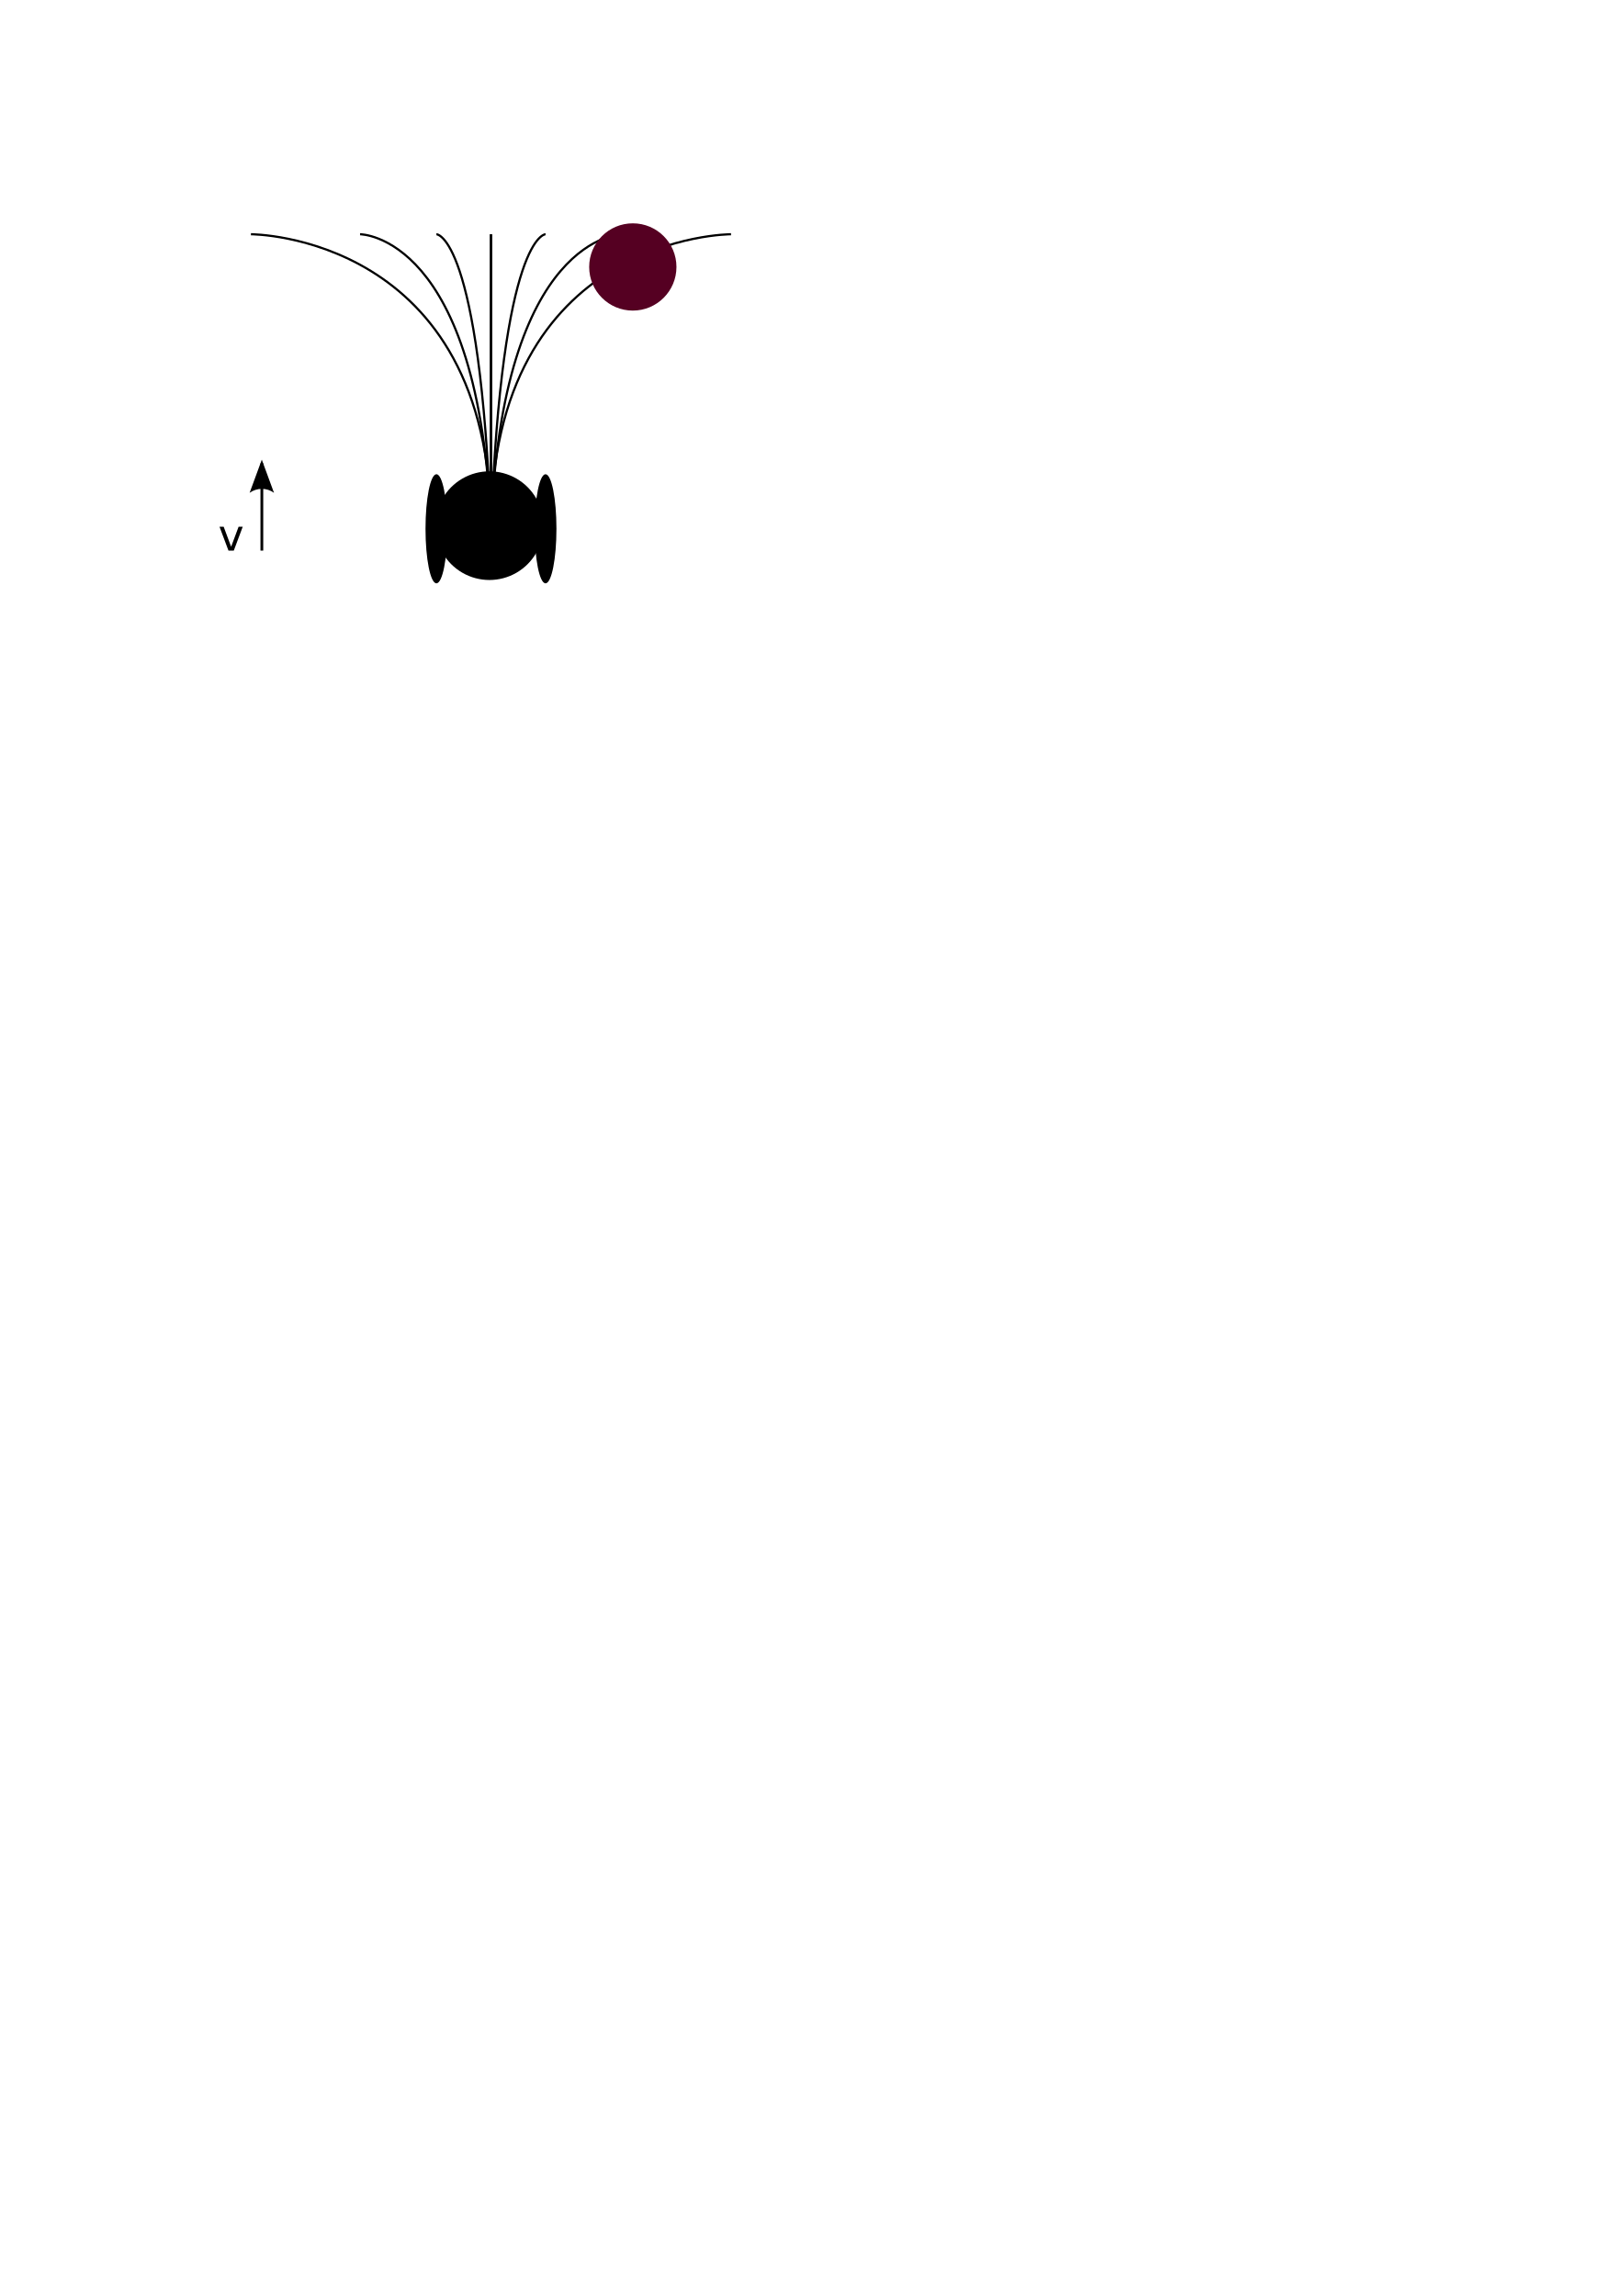
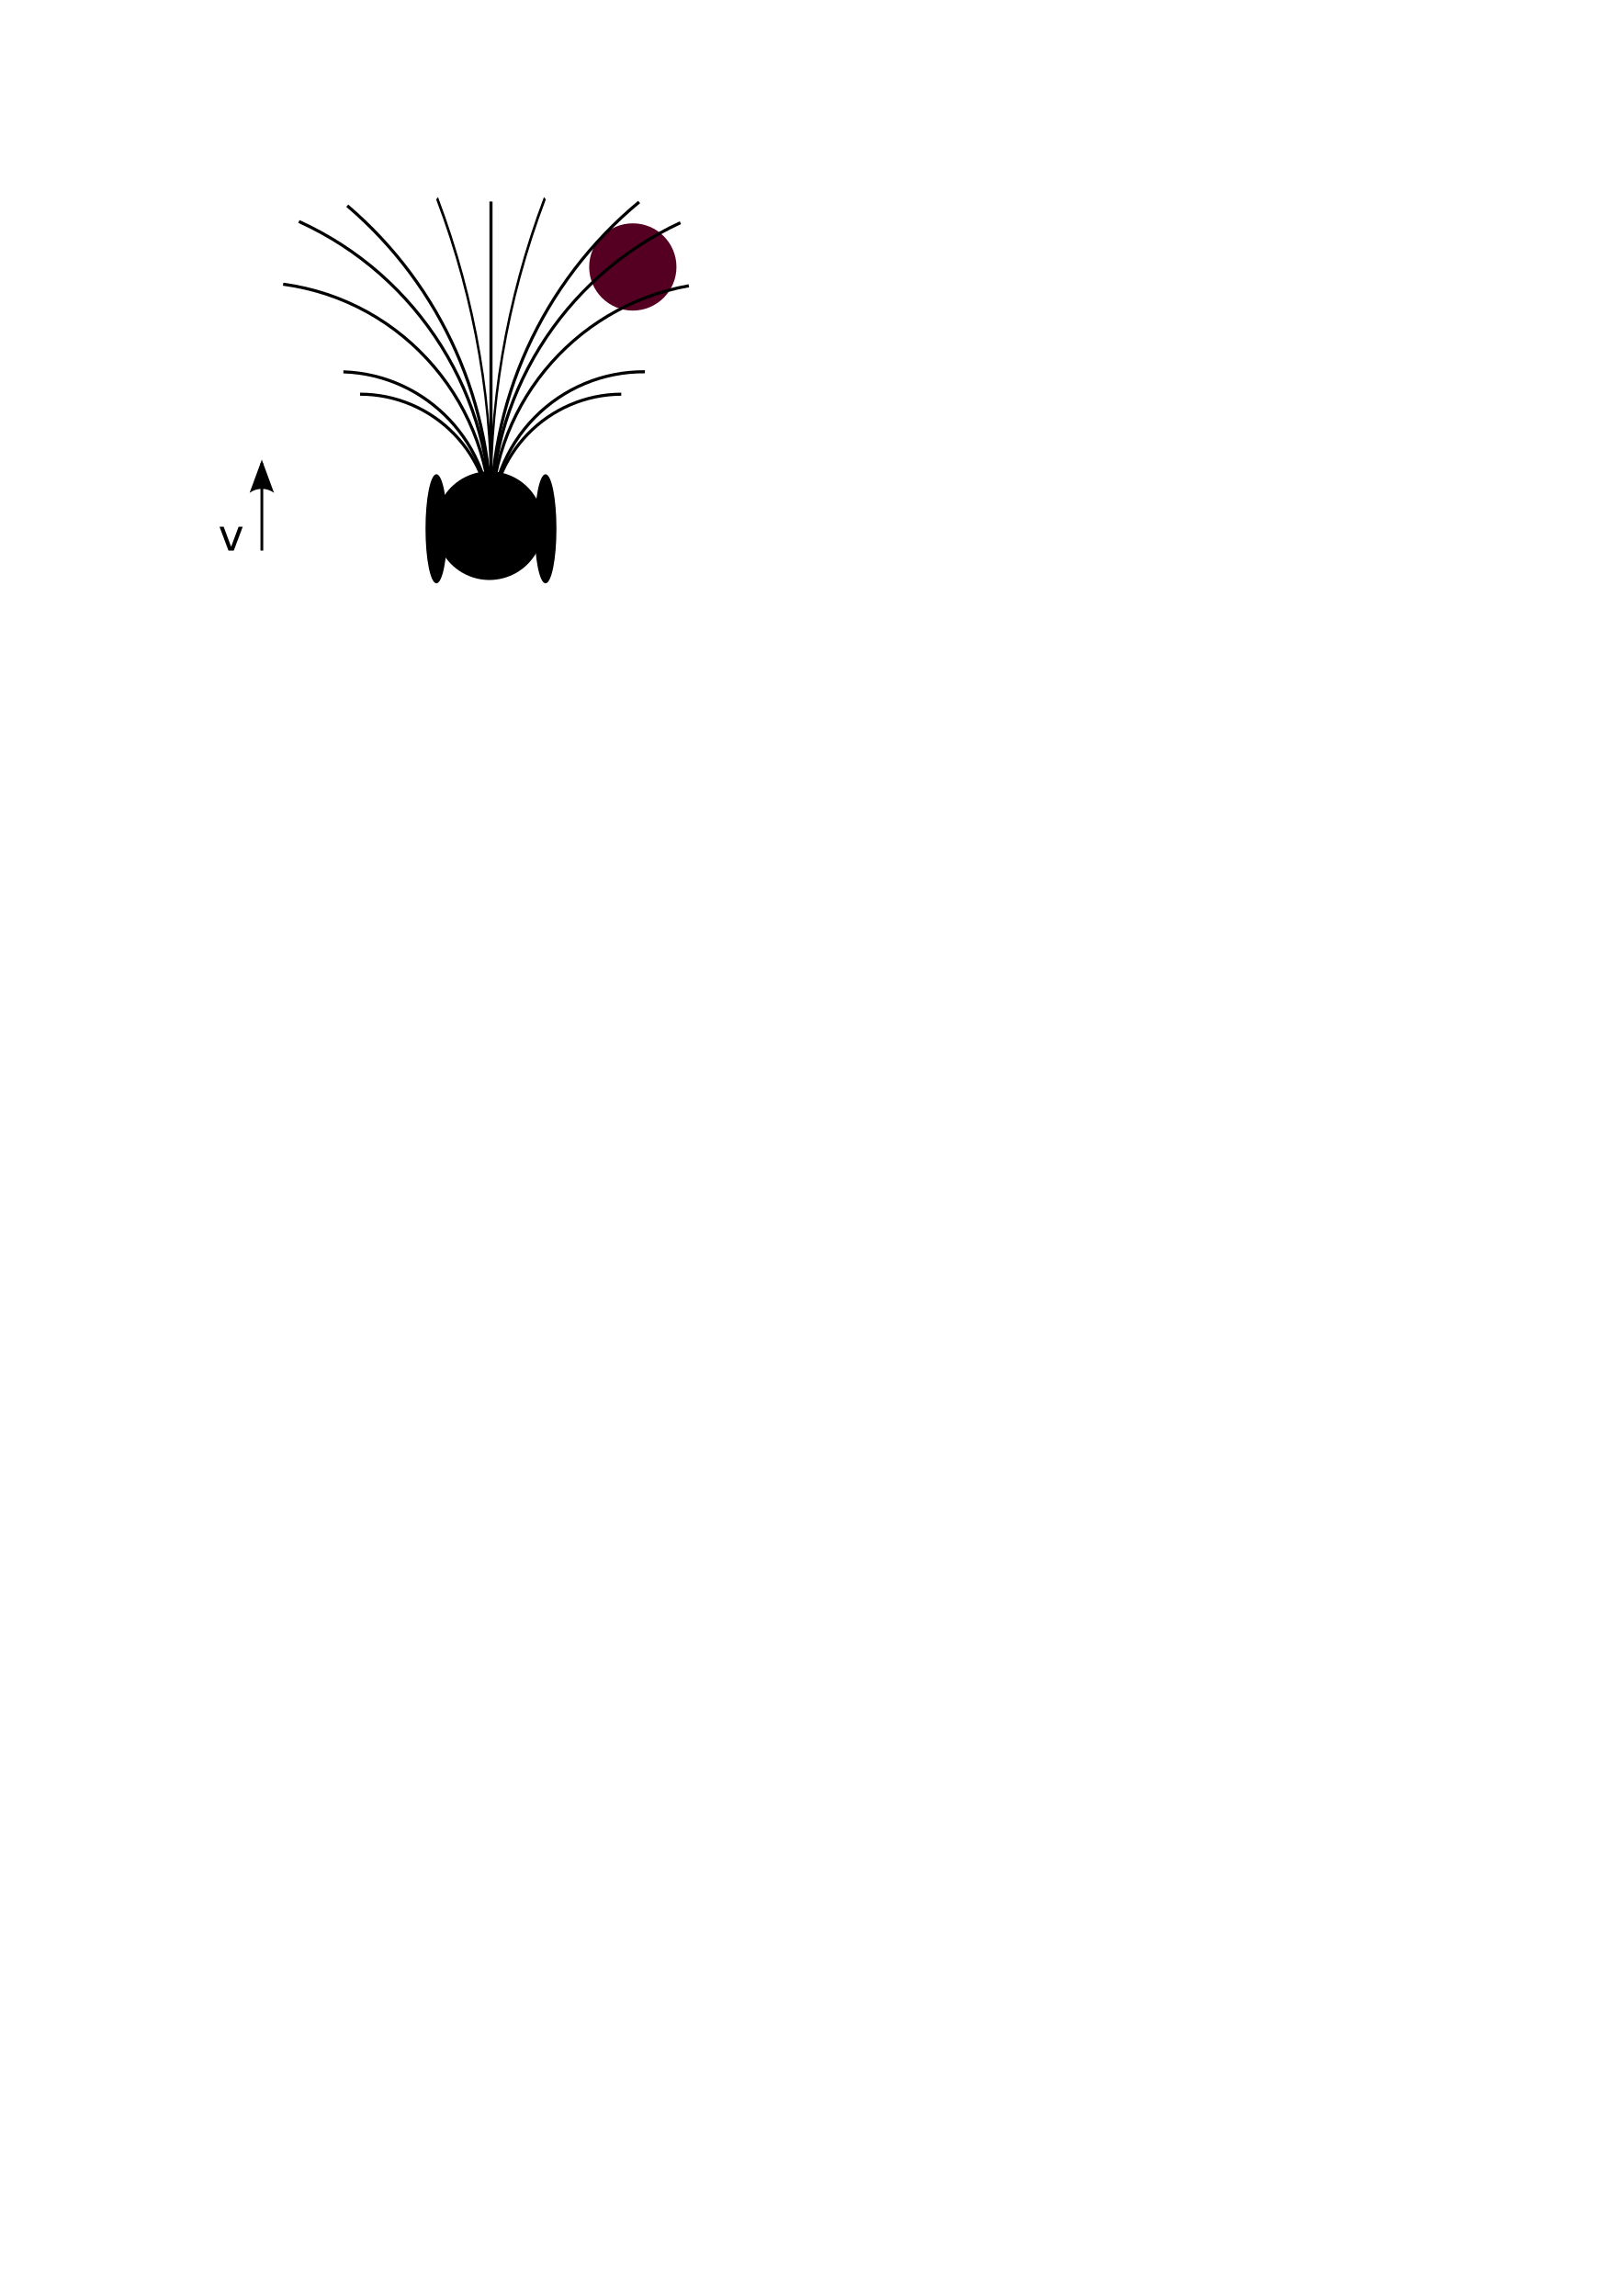
<svg xmlns="http://www.w3.org/2000/svg" width="744.094" height="1052.362" id="svg2" version="1.1">
  <defs id="defs4">
    <marker orient="auto" refY="0.0" refX="0.0" id="Arrow2Mend" style="overflow:visible;">
      <path id="path3904" style="font-size:12.0;fill-rule:evenodd;stroke-width:0.625;stroke-linejoin:round;" d="M 8.719,4.034 L -2.207,0.016 L 8.719,-4.002 C 6.973,-1.63 6.983,1.616 8.719,4.034 z " transform="scale(0.6) rotate(180) translate(0,0)" />
    </marker>
    <marker orient="auto" refY="0.0" refX="0.0" id="Arrow2Lend" style="overflow:visible;">
      <path id="path3898" style="font-size:12.0;fill-rule:evenodd;stroke-width:0.625;stroke-linejoin:round;" d="M 8.719,4.034 L -2.207,0.016 L 8.719,-4.002 C 6.973,-1.63 6.983,1.616 8.719,4.034 z " transform="scale(1.1) rotate(180) translate(1,0)" />
    </marker>
  </defs>
  <g id="layer1">
    <path style="fill:#000000;fill-opacity:1;stroke-width:3;stroke-miterlimit:4;stroke-dasharray:none" id="path2999" d="m 233.345,513.446 a 24.749,24.749 0 1 1 -49.497,0 24.749,24.749 0 1 1 49.497,0 z" transform="translate(15.68922,-272.5122)" />
-     <path style="fill:none;stroke:#000000;stroke-width:1px;stroke-linecap:butt;stroke-linejoin:miter;stroke-opacity:1" d="m 225,107.362 0,135 c -5,-135 -25,-135 -25,-135" id="path3778" />
-     <path style="fill:none;stroke:#000000;stroke-width:1px;stroke-linecap:butt;stroke-linejoin:miter;stroke-opacity:1" d="m 225,242.362 c -5,-135 -60,-135 -60,-135" id="path3782" />
-     <path style="fill:none;stroke:#000000;stroke-width:1px;stroke-linecap:butt;stroke-linejoin:miter;stroke-opacity:1" d="m 225,242.362 c 0,-135 -110,-135 -110,-135" id="path3784" />
-     <path style="fill:none;stroke:#000000;stroke-width:1px;stroke-linecap:butt;stroke-linejoin:miter;stroke-opacity:1" d="m 225,107.362 0,135 c 5,-135 25,-135 25,-135" id="path3778-4" />
-     <path style="fill:none;stroke:#000000;stroke-width:1px;stroke-linecap:butt;stroke-linejoin:miter;stroke-opacity:1" d="m 225,242.362 c 5,-135 60,-135 60,-135" id="path3782-7" />
-     <path style="fill:none;stroke:#000000;stroke-width:1px;stroke-linecap:butt;stroke-linejoin:miter;stroke-opacity:1" d="m 225,242.362 c 0,-135 110,-135 110,-135" id="path3784-8" />
    <path style="fill:#000000;fill-opacity:1;stroke-width:3;stroke-miterlimit:4;stroke-dasharray:none" id="path3847" d="m 205,242.362 a 5,25 0 1 1 -10,0 5,25 0 1 1 10,0 z" />
    <path style="fill:#000000;fill-opacity:1;stroke-width:3;stroke-miterlimit:4;stroke-dasharray:none" id="path3849" d="m 255,242.362 a 5,25 0 1 1 -10,0 5,25 0 1 1 10,0 z" />
    <path style="fill:#550022;fill-opacity:1;stroke-width:3;stroke-miterlimit:4;stroke-dasharray:none" id="path3851" d="m 310,122.362 a 20,20 0 1 1 -40,0 20,20 0 1 1 40,0 z" />
    <path style="fill:none;stroke:#000000;stroke-width:1.265;stroke-linecap:butt;stroke-linejoin:miter;stroke-miterlimit:4;stroke-opacity:1;stroke-dasharray:none;marker-end:url(#Arrow2Lend)" d="m 120,252.362 0,-40" id="path3872" />
    <text xml:space="preserve" style="font-size:20px;font-style:normal;font-weight:normal;line-height:125%;letter-spacing:0px;word-spacing:0px;fill:#000000;fill-opacity:1;stroke:none;font-family:Bitstream Vera Sans" x="100" y="252.362" id="text4318">
      <tspan id="tspan4320" x="100" y="252.362">v</tspan>
    </text>
+     <path style="fill:none;stroke:#000000;stroke-width:1.414;stroke-miterlimit:4;stroke-opacity:1;stroke-dasharray:none" id="path3802" d="m 449.721,168.352 a 110,110 0 0 1 95.236,112.101" transform="translate(-319.9566,-38.09069)" />
+     <path style="fill:none;stroke:#000000;stroke-width:1.414;stroke-miterlimit:4;stroke-opacity:1;stroke-dasharray:none" id="path3804" d="m 496.912,140.735 a 150,150 0 0 1 88.029,140.841" transform="translate(-359.9408,-39.21458)" />
+     <path style="fill:none;stroke:#000000;stroke-width:1.414;stroke-miterlimit:4;stroke-opacity:1;stroke-dasharray:none" id="path3806" d="m 556.653,134.558 a 187.596,187.596 0 0 1 65.87,148.075" transform="translate(-397.5222,-40.27093)" />
+     <path style="fill:none;stroke:#000000;stroke-width:1.414;stroke-miterlimit:4;stroke-opacity:1;stroke-dasharray:none" id="path3812" d="m 437.336,207.401 a 70,70 0 0 1 67.636,71.928" transform="translate(-279.9724,-36.9668)" />
+     <path style="fill:none;stroke:#000000;stroke-width:1.414;stroke-miterlimit:4;stroke-opacity:1;stroke-dasharray:none" id="path3814" d="m 435,217.362 a 60,60 0 0 1 59.976,61.686" transform="translate(-269.9763,-36.68583)" />
+     <path style="fill:none;stroke:#000000;stroke-width:1.414;stroke-miterlimit:4;stroke-opacity:1;stroke-dasharray:none" id="path3802-3" d="m 454.275,169.064 a 110,110 0 0 1 90.682,111.389" transform="matrix(-1,0,0,1,769.9566,-38.09068)" />
+     <path style="fill:none;stroke:#000000;stroke-width:1.414;stroke-miterlimit:4;stroke-opacity:1;stroke-dasharray:none" id="path3804-1" d="m 498.135,141.296 a 150,150 0 0 1 86.806,140.281" transform="matrix(-1,0,0,1,809.9408,-39.21457)" />
+     <path style="fill:none;stroke:#000000;stroke-width:1.414;stroke-miterlimit:4;stroke-opacity:1;stroke-dasharray:none" id="path3806-9" d="m 554.621,132.852 a 187.596,187.596 0 0 1 67.901,149.781" transform="matrix(-1,0,0,1,847.5223,-40.27092)" />
+     <path style="fill:none;stroke:#000000;stroke-width:1.414;stroke-miterlimit:4;stroke-opacity:1;stroke-dasharray:none" id="path3812-4" d="m 434.429,207.365 a 70,70 0 0 1 70.544,71.964" transform="matrix(-1,0,0,1,729.9724,-36.9668)" />
+     <path style="fill:none;stroke:#000000;stroke-width:1.414;stroke-miterlimit:4;stroke-opacity:1;stroke-dasharray:none" id="path3814-7" d="m 435.265,217.363 a 60,60 0 0 1 59.712,61.685" transform="matrix(-1,0,0,1,719.9764,-36.68582)" />
+     <path style="fill:none;stroke:#000000;stroke-width:1.414;stroke-linecap:butt;stroke-linejoin:miter;stroke-opacity:1;stroke-miterlimit:4;stroke-dasharray:none" d="M 225,237.362 225,92.362" id="path3846" />
+     <path style="fill:none;stroke:#000000;stroke-width:1.969;stroke-miterlimit:4;stroke-opacity:1;stroke-dasharray:none" id="path3806-93" d="m 1074.628,138.525 a 686.375,382.752 0 0 1 46.476,149.592" transform="matrix(0.5313532,0,0,0.9792336,-370.7024,-44.7711)" />
+     <path style="fill:none;stroke:#000000;stroke-width:1.969;stroke-miterlimit:4;stroke-opacity:1;stroke-dasharray:none" id="path3806-93-1" d="m 1074.628,138.525 a 686.375,382.752 0 0 1 46.476,149.592" transform="matrix(-0.5313532,0,0,0.9792336,820.7024,-44.7711)" />
  </g>
</svg>
